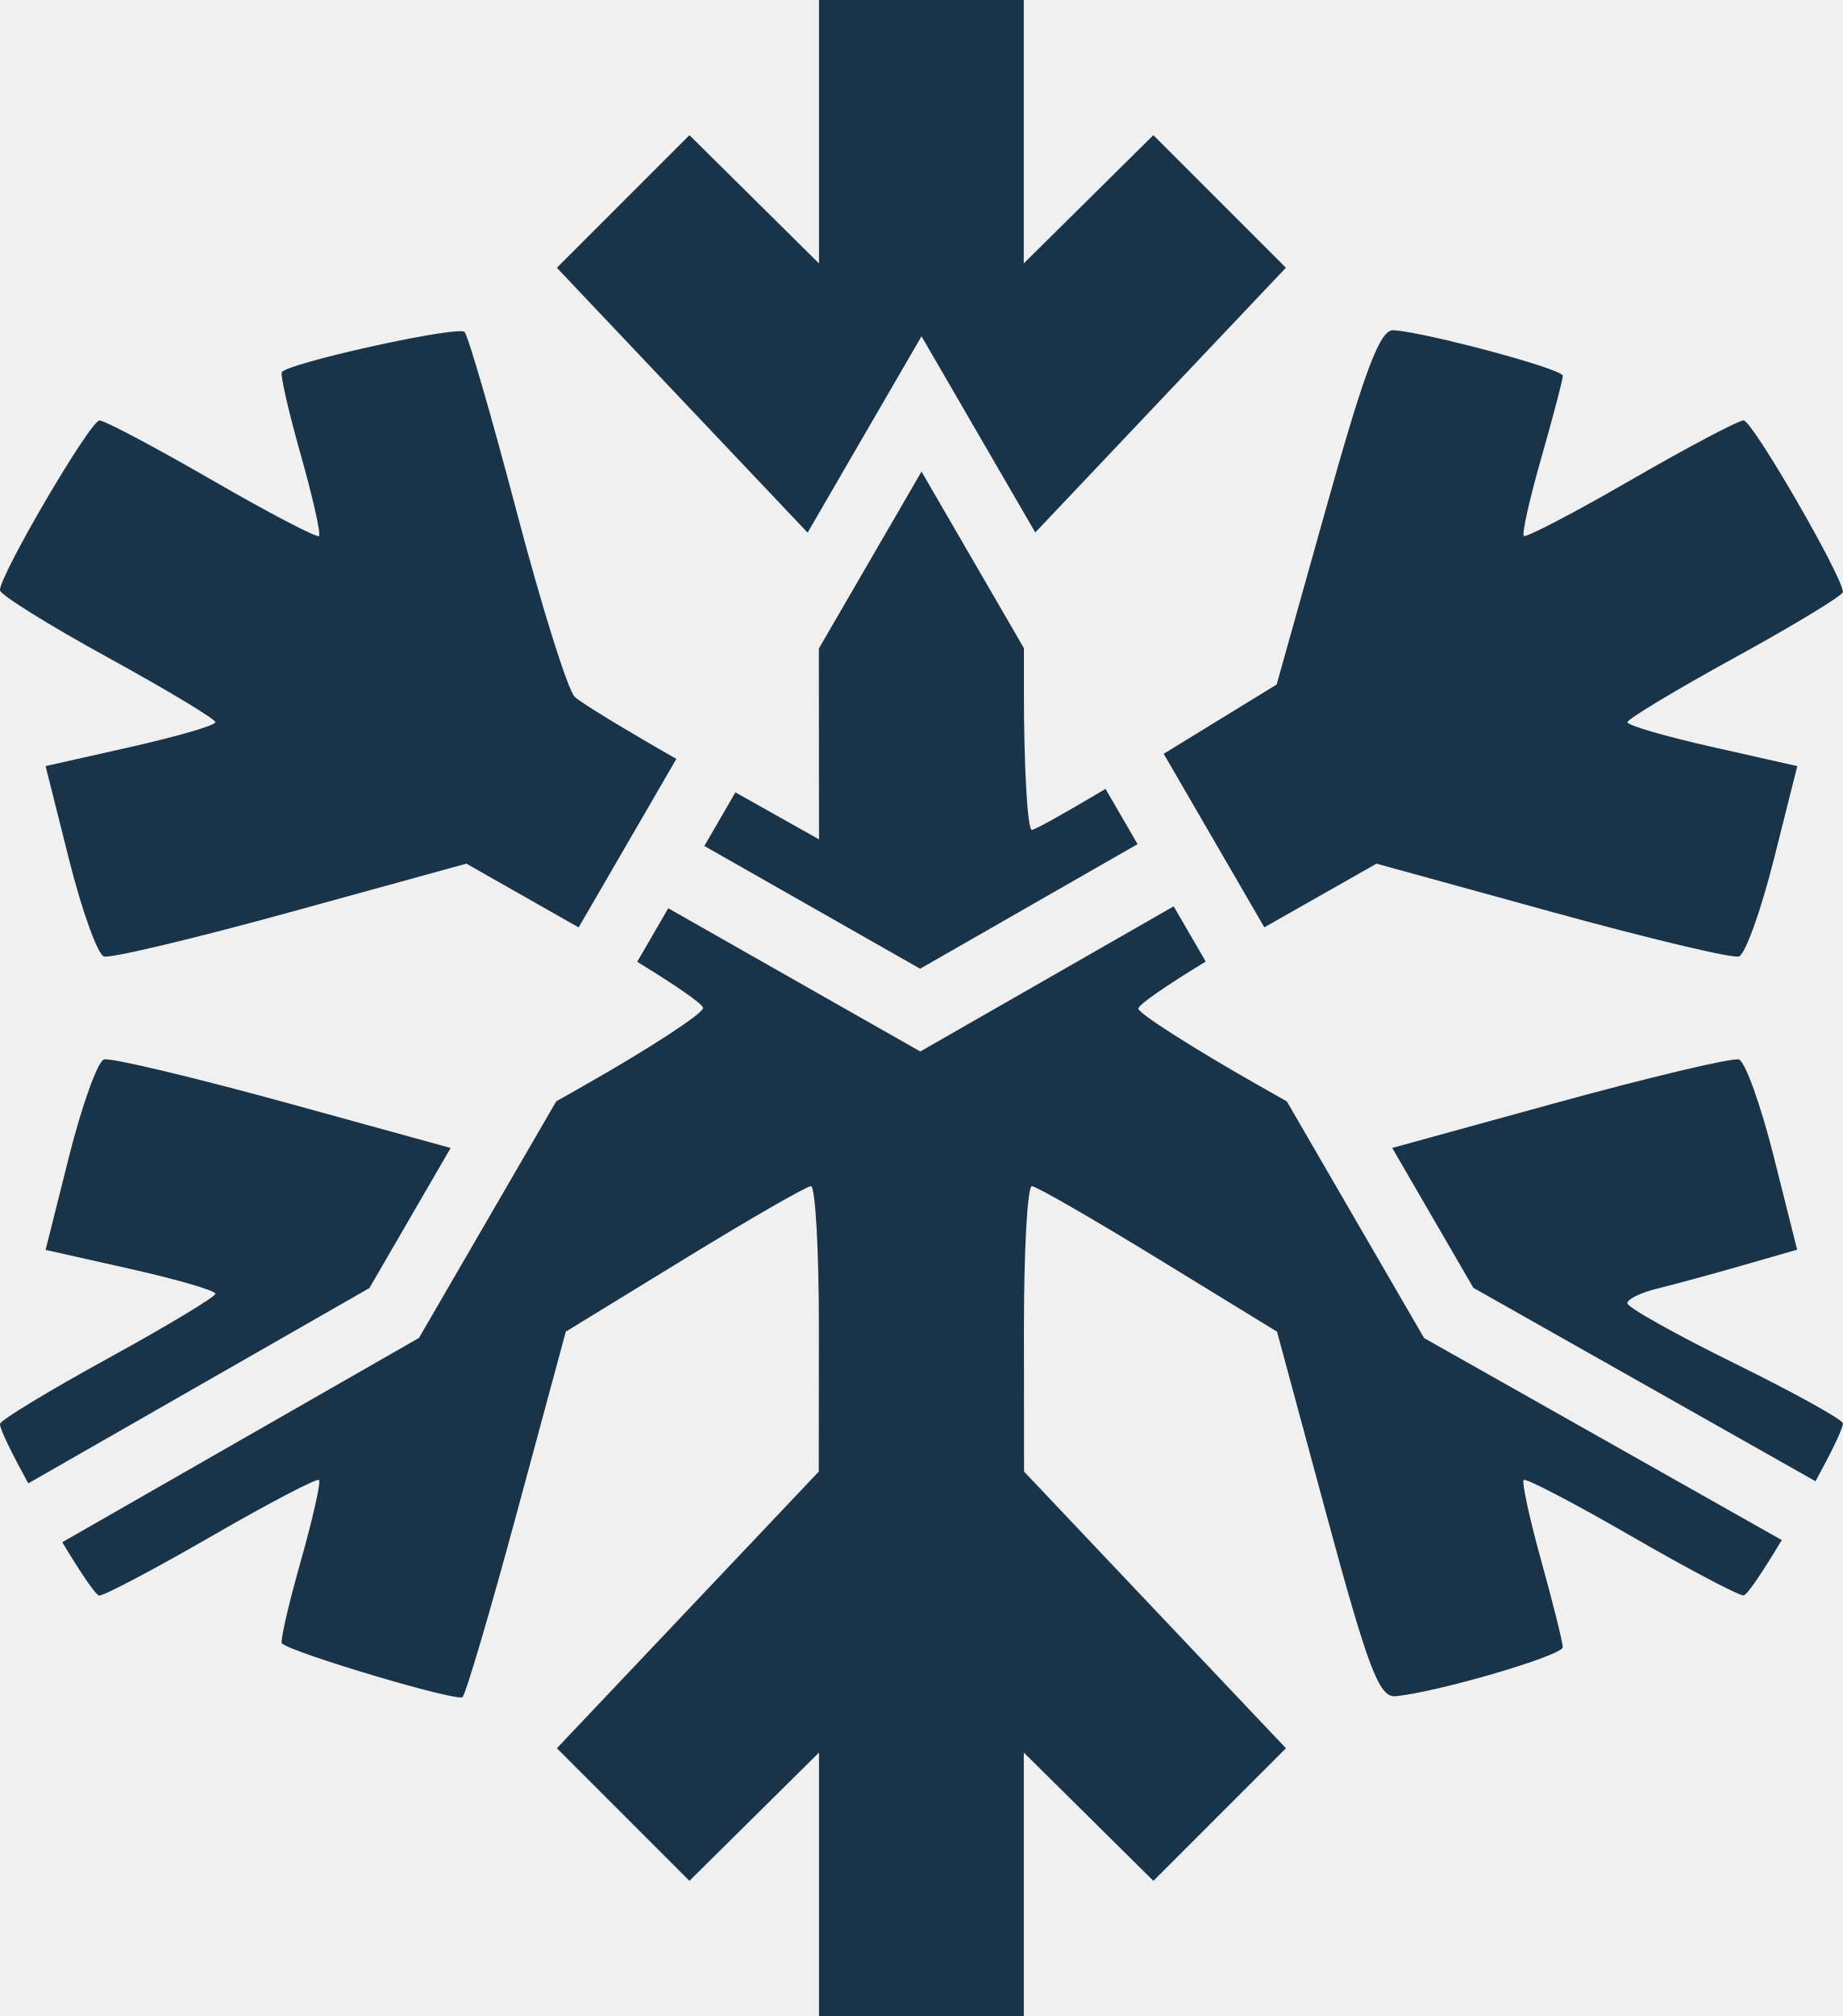
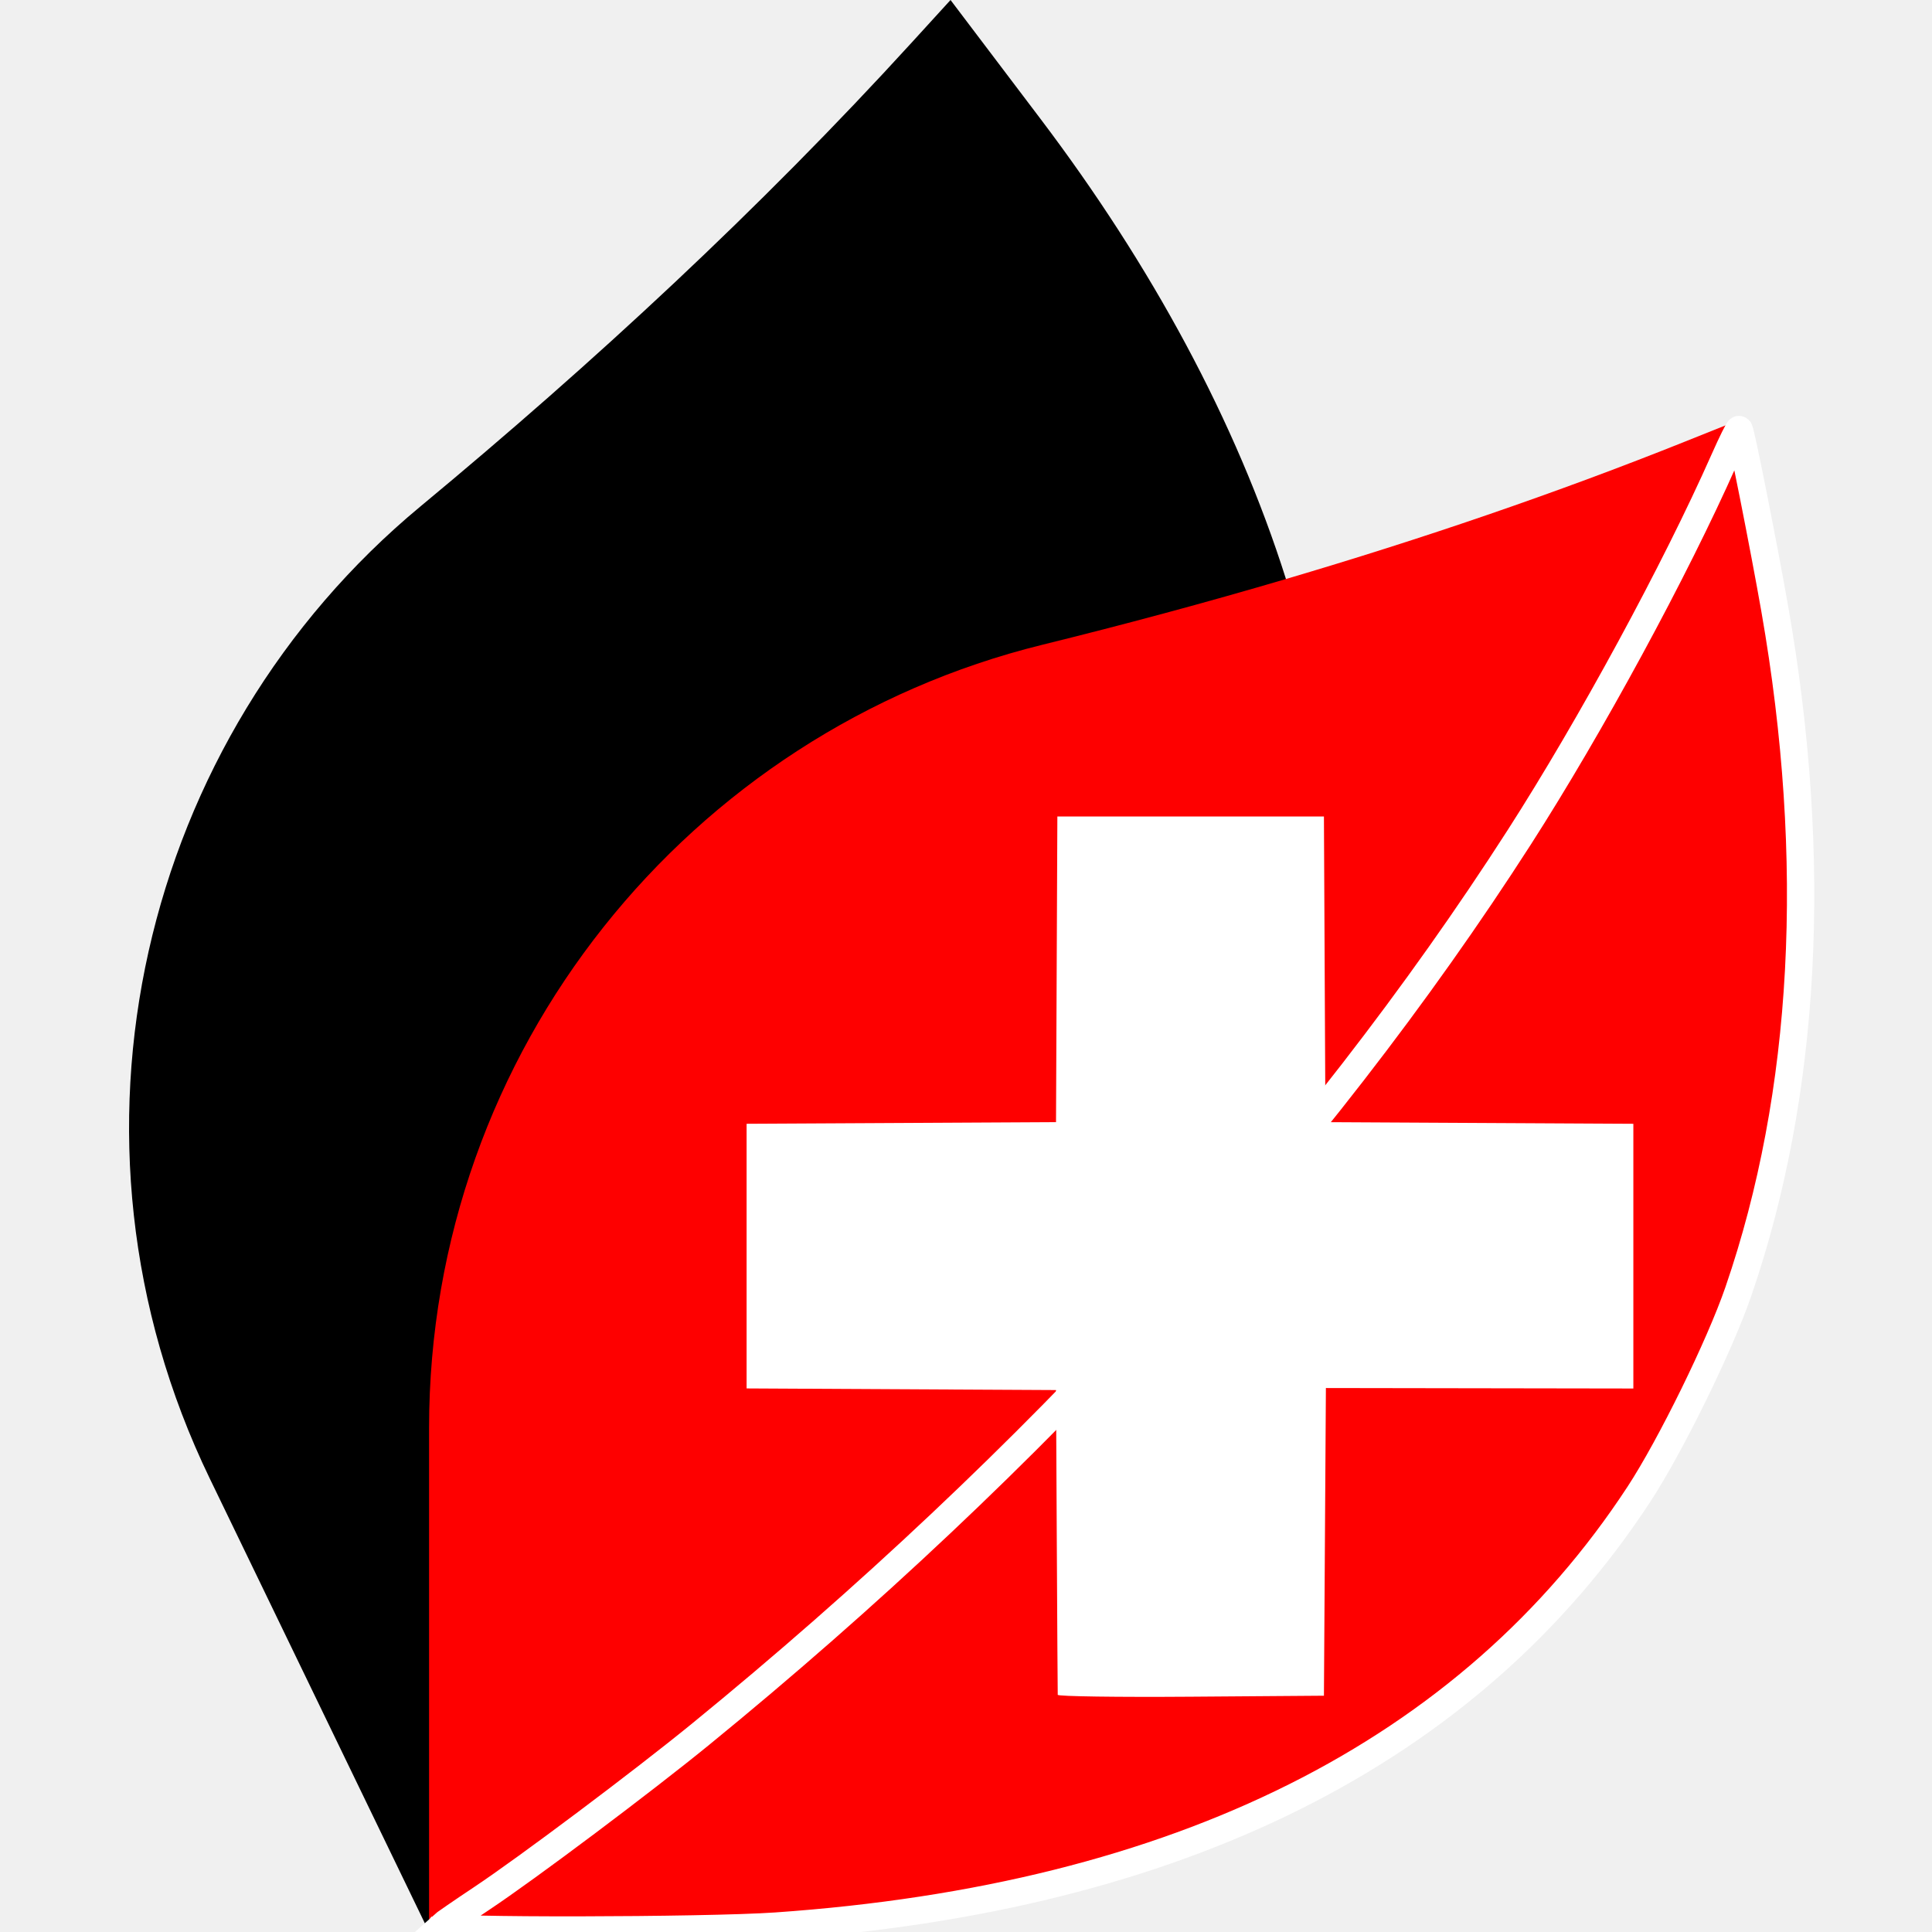
- <svg xmlns="http://www.w3.org/2000/svg" width="45.24mm" height="49.477mm" viewBox="0 0 45.24 49.477" version="1.1" id="svg8">
-   <defs id="defs2" />
-   <g id="layer1" transform="translate(-127.5819,-136.8252)">
-     <path style="fill:#193349;stroke-width:0.265;fill-opacity:1" d="m 147.687,136.825 v 3.233 3.233 l -1.59,-1.574 -1.591,-1.574 -1.627,1.627 -1.627,1.627 3.214,3.395 2.941,3.105 2.796,-4.819 2.793,4.815 2.937,-3.102 3.215,-3.395 -1.627,-1.627 -1.627,-1.627 -1.59,1.574 -1.591,1.574 v -3.233 -3.233 h -2.514 z m 14.105,8.105 c -0.329,-0.027 -0.697,0.94 -1.647,4.33 l -1.224,4.365 -2.773,1.7 2.471,4.259 2.753,-1.563 4.308,1.186 c 2.369,0.652 4.434,1.144 4.589,1.092 0.155,-0.052 0.54,-1.124 0.857,-2.383 l 0.576,-2.289 -2.085,-0.469 c -1.147,-0.258 -2.085,-0.531 -2.085,-0.608 0,-0.077 1.189,-0.792 2.643,-1.59 1.454,-0.798 2.644,-1.52 2.646,-1.605 0.007,-0.358 -2.222,-4.212 -2.437,-4.212 -0.129,0 -1.375,0.659 -2.769,1.464 -1.394,0.805 -2.577,1.422 -2.627,1.371 -0.051,-0.051 0.144,-0.917 0.433,-1.926 0.288,-1.009 0.525,-1.911 0.525,-2.005 0,-0.164 -3.276,-1.047 -4.151,-1.119 z m -22.878,0.024 c -0.568,-0.033 -4.179,0.769 -4.412,1 -0.048,0.048 0.158,0.953 0.457,2.012 0.3,1.059 0.504,1.966 0.454,2.015 -0.05,0.05 -1.231,-0.568 -2.626,-1.373 -1.394,-0.805 -2.637,-1.464 -2.762,-1.464 -0.226,0 -2.45,3.791 -2.444,4.167 0.002,0.109 1.192,0.851 2.646,1.649 1.454,0.798 2.643,1.513 2.643,1.59 0,0.077 -0.938,0.35 -2.085,0.608 l -2.084,0.469 0.575,2.289 c 0.316,1.259 0.702,2.331 0.857,2.383 0.155,0.052 2.22,-0.44 4.589,-1.092 l 4.308,-1.186 2.756,1.565 2.399,-4.135 c -1.28,-0.733 -2.35,-1.382 -2.495,-1.524 -0.17,-0.166 -0.81,-2.206 -1.423,-4.535 -0.613,-2.328 -1.19,-4.318 -1.282,-4.421 -0.009,-0.01 -0.034,-0.016 -0.071,-0.018 z m 11.289,3.445 -2.52,4.343 0.001,1.064 0.003,3.619 -2.052,-1.153 -0.763,1.315 5.297,3.013 5.338,-3.058 -0.787,-1.355 c -0.989,0.587 -1.731,1.004 -1.808,1.006 -0.109,0.003 -0.198,-1.571 -0.196,-3.5 l 10e-4,-0.96 z m 6.19,10.67 -6.22,3.562 -6.187,-3.515 -0.762,1.314 c 0.947,0.578 1.617,1.039 1.617,1.134 0,0.134 -1.307,0.987 -2.905,1.894 l -0.7,0.397 -3.369,5.806 -8.757,5.014 c 0.44,0.728 0.826,1.308 0.908,1.308 0.129,0 1.375,-0.658 2.769,-1.463 1.394,-0.805 2.576,-1.423 2.626,-1.373 0.05,0.05 -0.155,0.956 -0.454,2.015 -0.3,1.059 -0.505,1.957 -0.457,1.997 0.301,0.248 4.31,1.438 4.434,1.316 0.084,-0.082 0.688,-2.133 1.343,-4.558 l 1.192,-4.41 2.909,-1.782 c 1.6,-0.981 2.999,-1.786 3.108,-1.789 0.109,-0.003 0.198,1.571 0.196,3.499 l -0.003,3.506 -3.214,3.395 -3.215,3.395 1.627,1.627 1.627,1.627 1.59,-1.574 1.591,-1.574 v 3.233 3.233 h 2.514 2.513 v -3.233 -3.233 l 1.591,1.574 1.59,1.574 1.627,-1.627 1.627,-1.627 -3.215,-3.395 -3.214,-3.395 -0.003,-3.506 c -0.001,-1.928 0.087,-3.503 0.196,-3.499 0.109,0.003 1.508,0.809 3.108,1.789 l 2.909,1.782 1.215,4.495 c 1.016,3.757 1.292,4.488 1.688,4.452 1.011,-0.09 4.111,-0.997 4.111,-1.203 0,-0.119 -0.237,-1.071 -0.526,-2.114 -0.289,-1.043 -0.484,-1.938 -0.433,-1.99 0.051,-0.051 1.234,0.566 2.628,1.371 1.394,0.805 2.64,1.463 2.769,1.463 0.086,0 0.487,-0.607 0.939,-1.359 l -8.781,-4.958 -3.369,-5.808 -0.706,-0.4 c -1.598,-0.907 -2.92,-1.751 -2.939,-1.874 -0.014,-0.089 0.672,-0.561 1.654,-1.158 z m -26.26,3.759 c -0.155,0.052 -0.54,1.124 -0.857,2.383 l -0.575,2.289 2.084,0.468 c 1.147,0.258 2.085,0.531 2.085,0.608 0,0.077 -1.189,0.792 -2.643,1.59 -1.454,0.798 -2.644,1.52 -2.646,1.605 -0.003,0.132 0.302,0.743 0.695,1.459 l 8.374,-4.793 1.994,-3.438 -3.923,-1.08 c -2.369,-0.652 -4.434,-1.144 -4.589,-1.092 z m 40.133,0 c -0.155,-0.052 -2.22,0.44 -4.589,1.092 l -3.919,1.078 1.992,3.433 8.399,4.747 c 0.379,-0.694 0.672,-1.284 0.672,-1.419 0,-0.091 -1.191,-0.751 -2.646,-1.467 -1.455,-0.716 -2.646,-1.383 -2.646,-1.482 0,-0.099 0.327,-0.26 0.728,-0.358 0.4,-0.098 1.338,-0.353 2.084,-0.567 l 1.357,-0.39 -0.575,-2.288 c -0.316,-1.258 -0.701,-2.33 -0.856,-2.382 z" id="path826-3" />
+ <svg xmlns="http://www.w3.org/2000/svg" id="Capa_1" enable-background="new 0 0 512 512" height="512" viewBox="0 0 512 512" width="512" version="1.1">
+   <defs id="defs13" />
+   <g id="g8">
+     <path d="m113.707 512-58.132-120.208c-43.694-90.351-18.098-196.268 55.842-257.579 46.027-38.166 89.94-78.812 130.239-122.984l10.244-11.229 23.821 31.473c29.393 38.834 51.822 80.128 65.073 121.97z" fill="#00aa95" id="path2" style="fill:#000000" />
+     <path d="m468.766 149.938-7.743-38.704c-38.269 90.207-136.426 138.139-192.689 200.383-98.392 108.852-154.627 200.383-154.627 200.383h58.256c258.928 0 334.274-174.759 296.803-362.062z" fill="#00cc76" id="path4" />
+     <path d="m461.022 111.234-14.112 5.649c-34.771 13.919-70.217 25.975-106.117 36.56v.001c-21.412 6.314-42.985 12.104-64.674 17.454-93.258 23.005-162.413 107.214-162.413 207.575v133.527c.001 0 242.122-152.806 347.316-400.766z" fill="#a5e887" id="path6" style="fill:#fe0000;fill-opacity:1" />
+     <path style="opacity:1;fill:#fe0000;fill-opacity:1;fill-rule:evenodd;stroke:#ffffff;stroke-width:7.236;stroke-miterlimit:4;stroke-dasharray:none;stroke-opacity:1" d="m 116.834,510.561 c 0.567,-0.517 5.465,-3.892 10.885,-7.501 12.014,-7.998 42.453,-30.836 57.942,-43.473 88.568,-72.259 163.346,-154.186 216.97,-237.714 18.878,-29.406 41.332,-70.782 54.269,-100.003 2.031,-4.588 3.825,-8.21 3.987,-8.048 0.485,0.485 6.59,31.228 9.468,47.682 11.66,66.638 8.356,128.347 -9.679,180.776 -4.928,14.327 -17.97,40.913 -26.339,53.695 -44.816,68.441 -121.88,107.022 -228.608,114.45 -18.908,1.316 -90.308,1.425 -88.895,0.136 z" id="path836" />
  </g>
+   <path style="fill:#ffffff" d="m 351.116,408.612 0.261,-40.771 40.739,0.064 40.739,0.064 v -35.077 -35.077 l -40.801,-0.217 -40.801,-0.217 -0.199,-40.5 -0.199,-40.5 h -35.321 -35.321 l -0.179,40.5 -0.179,40.5 -41,0.217 -41,0.217 v 35.066 35.066 l 41,0.217 41,0.217 0.206,40 c 0.113,22 0.226,40.343 0.25,40.763 0.024,0.42 15.906,0.645 35.294,0.5 l 35.25,-0.263 z" id="path838" />
</svg>
